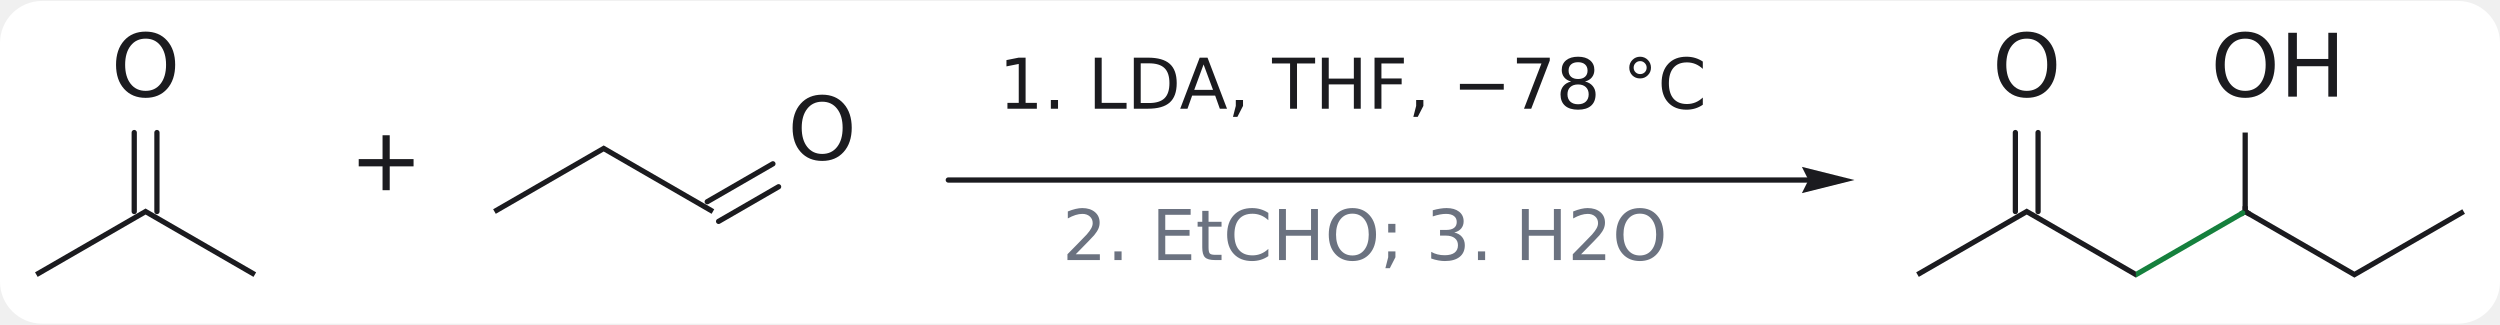
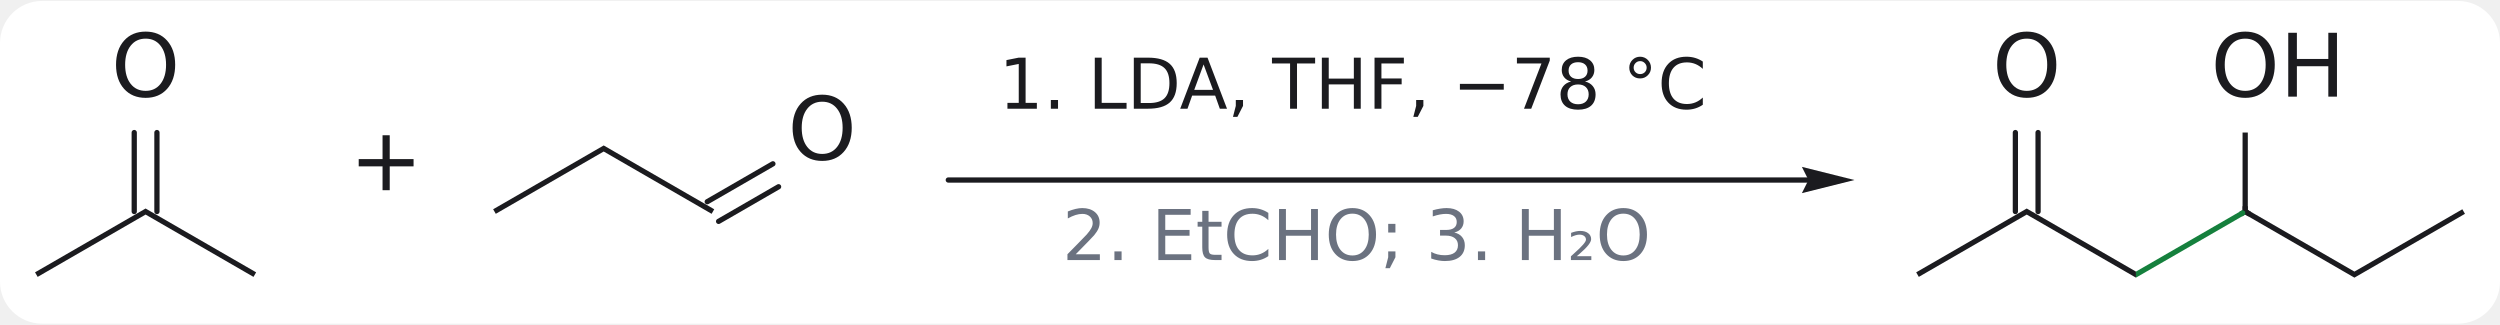
<svg xmlns="http://www.w3.org/2000/svg" viewBox="-12.104 -59.623 832.456 107.456" width="516" height="67">
  <style>.c-ink.fill{fill:#1b1b1f}.c-ink.stroke{stroke:#1b1b1f}.c-arrow.fill{fill:#c2410c}.c-arrow.stroke{stroke:#c2410c}.c-nu.fill{fill:#1d4ed8}.c-nu.stroke{stroke:#1d4ed8}.c-el.fill{fill:#b91c1c}.c-el.stroke{stroke:#b91c1c}.c-good.fill{fill:#15803d}.c-good.stroke{stroke:#15803d}.c-muted.fill{fill:#6b7280}.c-muted.stroke{stroke:#6b7280}.card{fill:#ffffff}@media (prefers-color-scheme: dark){.c-ink.fill{fill:#e6e6ea}.c-ink.stroke{stroke:#e6e6ea}.c-arrow.fill{fill:#ff9f5a}.c-arrow.stroke{stroke:#ff9f5a}.c-nu.fill{fill:#8ab4ff}.c-nu.stroke{stroke:#8ab4ff}.c-el.fill{fill:#ff8a8a}.c-el.stroke{stroke:#ff8a8a}.c-good.fill{fill:#6ee7a0}.c-good.stroke{stroke:#6ee7a0}.c-muted.fill{fill:#9ca3af}.c-muted.stroke{stroke:#9ca3af}.card{fill:#1e1e1e}}</style>
  <rect class="card" x="-12.104" y="-59.623" width="832.456" height="107.456" rx="14" />
  <line class="c-ink stroke" x1="32.592" y1="10.5" x2="32.592" y2="-15.803" stroke-width="1.75" stroke-linecap="round" />
  <line class="c-ink stroke" x1="40.152" y1="10.5" x2="40.152" y2="-15.803" stroke-width="1.75" stroke-linecap="round" />
  <line class="c-ink stroke" x1="223.398" y1="7.226" x2="245.262" y2="-5.397" stroke-width="1.75" stroke-linecap="round" />
  <line class="c-ink stroke" x1="227.178" y1="13.774" x2="247.152" y2="2.241" stroke-width="1.75" stroke-linecap="round" />
  <line class="c-ink stroke" x1="658.98" y1="10.5" x2="658.98" y2="-15.803" stroke-width="1.75" stroke-linecap="round" />
  <line class="c-ink stroke" x1="666.54" y1="10.5" x2="666.54" y2="-15.803" stroke-width="1.75" stroke-linecap="round" />
  <path class="c-ink fill stroke" d="M735.504 11.51 L736.582 12.133 L737.457 10.617 L736.379 9.995 L735.504 10.5 Z M736.379 9.995 L736.379 8.75 L734.629 8.75 L734.629 9.995 L735.504 10.5 Z M734.629 9.995 L733.551 10.617 L734.426 12.133 L735.504 11.51 L735.504 10.5 Z " stroke-width="0" stroke-linecap="round" stroke-linejoin="round" />
  <path class="c-ink fill stroke" d="M0.438 32.258 L36.372 11.51 L36.372 9.49 L-0.438 30.742 Z M36.372 11.51 L72.306 32.258 L73.182 30.742 L36.372 9.49 Z M152.982 11.258 L188.916 -9.49 L188.916 -11.51 L152.106 9.742 Z M188.916 -9.49 L224.85 11.258 L225.726 9.742 L188.916 -11.51 Z M807.811 9.742 L771.876 30.49 L771.876 32.51 L808.686 11.258 Z M771.876 30.49 L736.379 9.995 L735.504 10.5 L735.504 11.51 L771.876 32.51 Z M736.379 9.995 L736.379 -15.803 L734.629 -15.803 L734.629 9.995 L735.504 10.5 Z M699.132 30.49 L662.76 9.49 L662.76 11.51 L699.132 32.51 Z M662.76 9.49 L625.951 30.742 L626.826 32.258 L662.76 11.51 Z " stroke-width="0" stroke-linecap="round" stroke-linejoin="round" />
  <path class="c-good fill stroke" d="M734.629 9.995 L699.132 30.49 L699.132 32.51 L735.504 11.51 L735.504 10.5 Z " stroke-width="0" stroke-linecap="round" stroke-linejoin="round" />
  <text class="c-ink fill" xml:space="preserve" x="24.893" y="-47.956" font-family="DejaVu Sans, Noto Sans CJK KR, Noto Sans CJK JP, sans-serif" font-size="29.167" font-weight="normal" font-style="normal" text-decoration="none" dominant-baseline="text-before-edge">O</text>
  <text class="c-ink fill" xml:space="preserve" x="250.181" y="-26.956" font-family="DejaVu Sans, Noto Sans CJK KR, Noto Sans CJK JP, sans-serif" font-size="29.167" font-weight="normal" font-style="normal" text-decoration="none" dominant-baseline="text-before-edge">O</text>
  <text class="c-ink fill" xml:space="preserve" x="724.025" y="-47.956" font-family="DejaVu Sans, Noto Sans CJK KR, Noto Sans CJK JP, sans-serif" font-size="29.167" font-weight="normal" font-style="normal" text-decoration="none" dominant-baseline="text-before-edge">O</text>
  <text class="c-ink fill" xml:space="preserve" x="746.983" y="-47.956" font-family="DejaVu Sans, Noto Sans CJK KR, Noto Sans CJK JP, sans-serif" font-size="29.167" font-weight="normal" font-style="normal" text-decoration="none" dominant-baseline="text-before-edge">H</text>
  <text class="c-ink fill" xml:space="preserve" x="651.281" y="-47.956" font-family="DejaVu Sans, Noto Sans CJK KR, Noto Sans CJK JP, sans-serif" font-size="29.167" font-weight="normal" font-style="normal" text-decoration="none" dominant-baseline="text-before-edge">O</text>
  <path class="c-ink stroke" d="M303.665 0 L601.018 0 " fill="none" stroke-width="1.75" stroke-linecap="round" stroke-linejoin="round" />
  <path class="c-ink fill stroke" d="M605.393 0 L587.893 -4.375 L590.081 0 L587.893 4.375 Z " stroke-width="0" stroke-linecap="round" stroke-linejoin="round" />
  <text class="c-ink fill" xml:space="preserve" x="104.246" y="-16.8" font-family="DejaVu Sans, Noto Sans CJK KR, Noto Sans CJK JP, sans-serif" font-size="29.167" font-weight="normal" font-style="normal" text-decoration="none" dominant-baseline="text-before-edge">+</text>
  <text class="c-ink fill" xml:space="preserve" x="320.465" y="-39.9" font-family="DejaVu Sans, Noto Sans CJK KR, Noto Sans CJK JP, sans-serif" font-size="23.333" font-weight="normal" font-style="normal" text-decoration="none" dominant-baseline="text-before-edge">1. LDA, THF, −78 °C</text>
-   <text class="c-muted fill" xml:space="preserve" x="341.633" y="10.5" font-family="DejaVu Sans, Noto Sans CJK KR, Noto Sans CJK JP, sans-serif" font-size="23.333" font-weight="normal" font-style="normal" text-decoration="none" dominant-baseline="text-before-edge">2. EtCHO; 3. H2O</text>
+   <text class="c-muted fill" xml:space="preserve" x="341.633" y="10.5" font-family="DejaVu Sans, Noto Sans CJK KR, Noto Sans CJK JP, sans-serif" font-size="23.333" font-weight="normal" font-style="normal" text-decoration="none" dominant-baseline="text-before-edge">2. EtCHO; 3. H₂O</text>
</svg>
